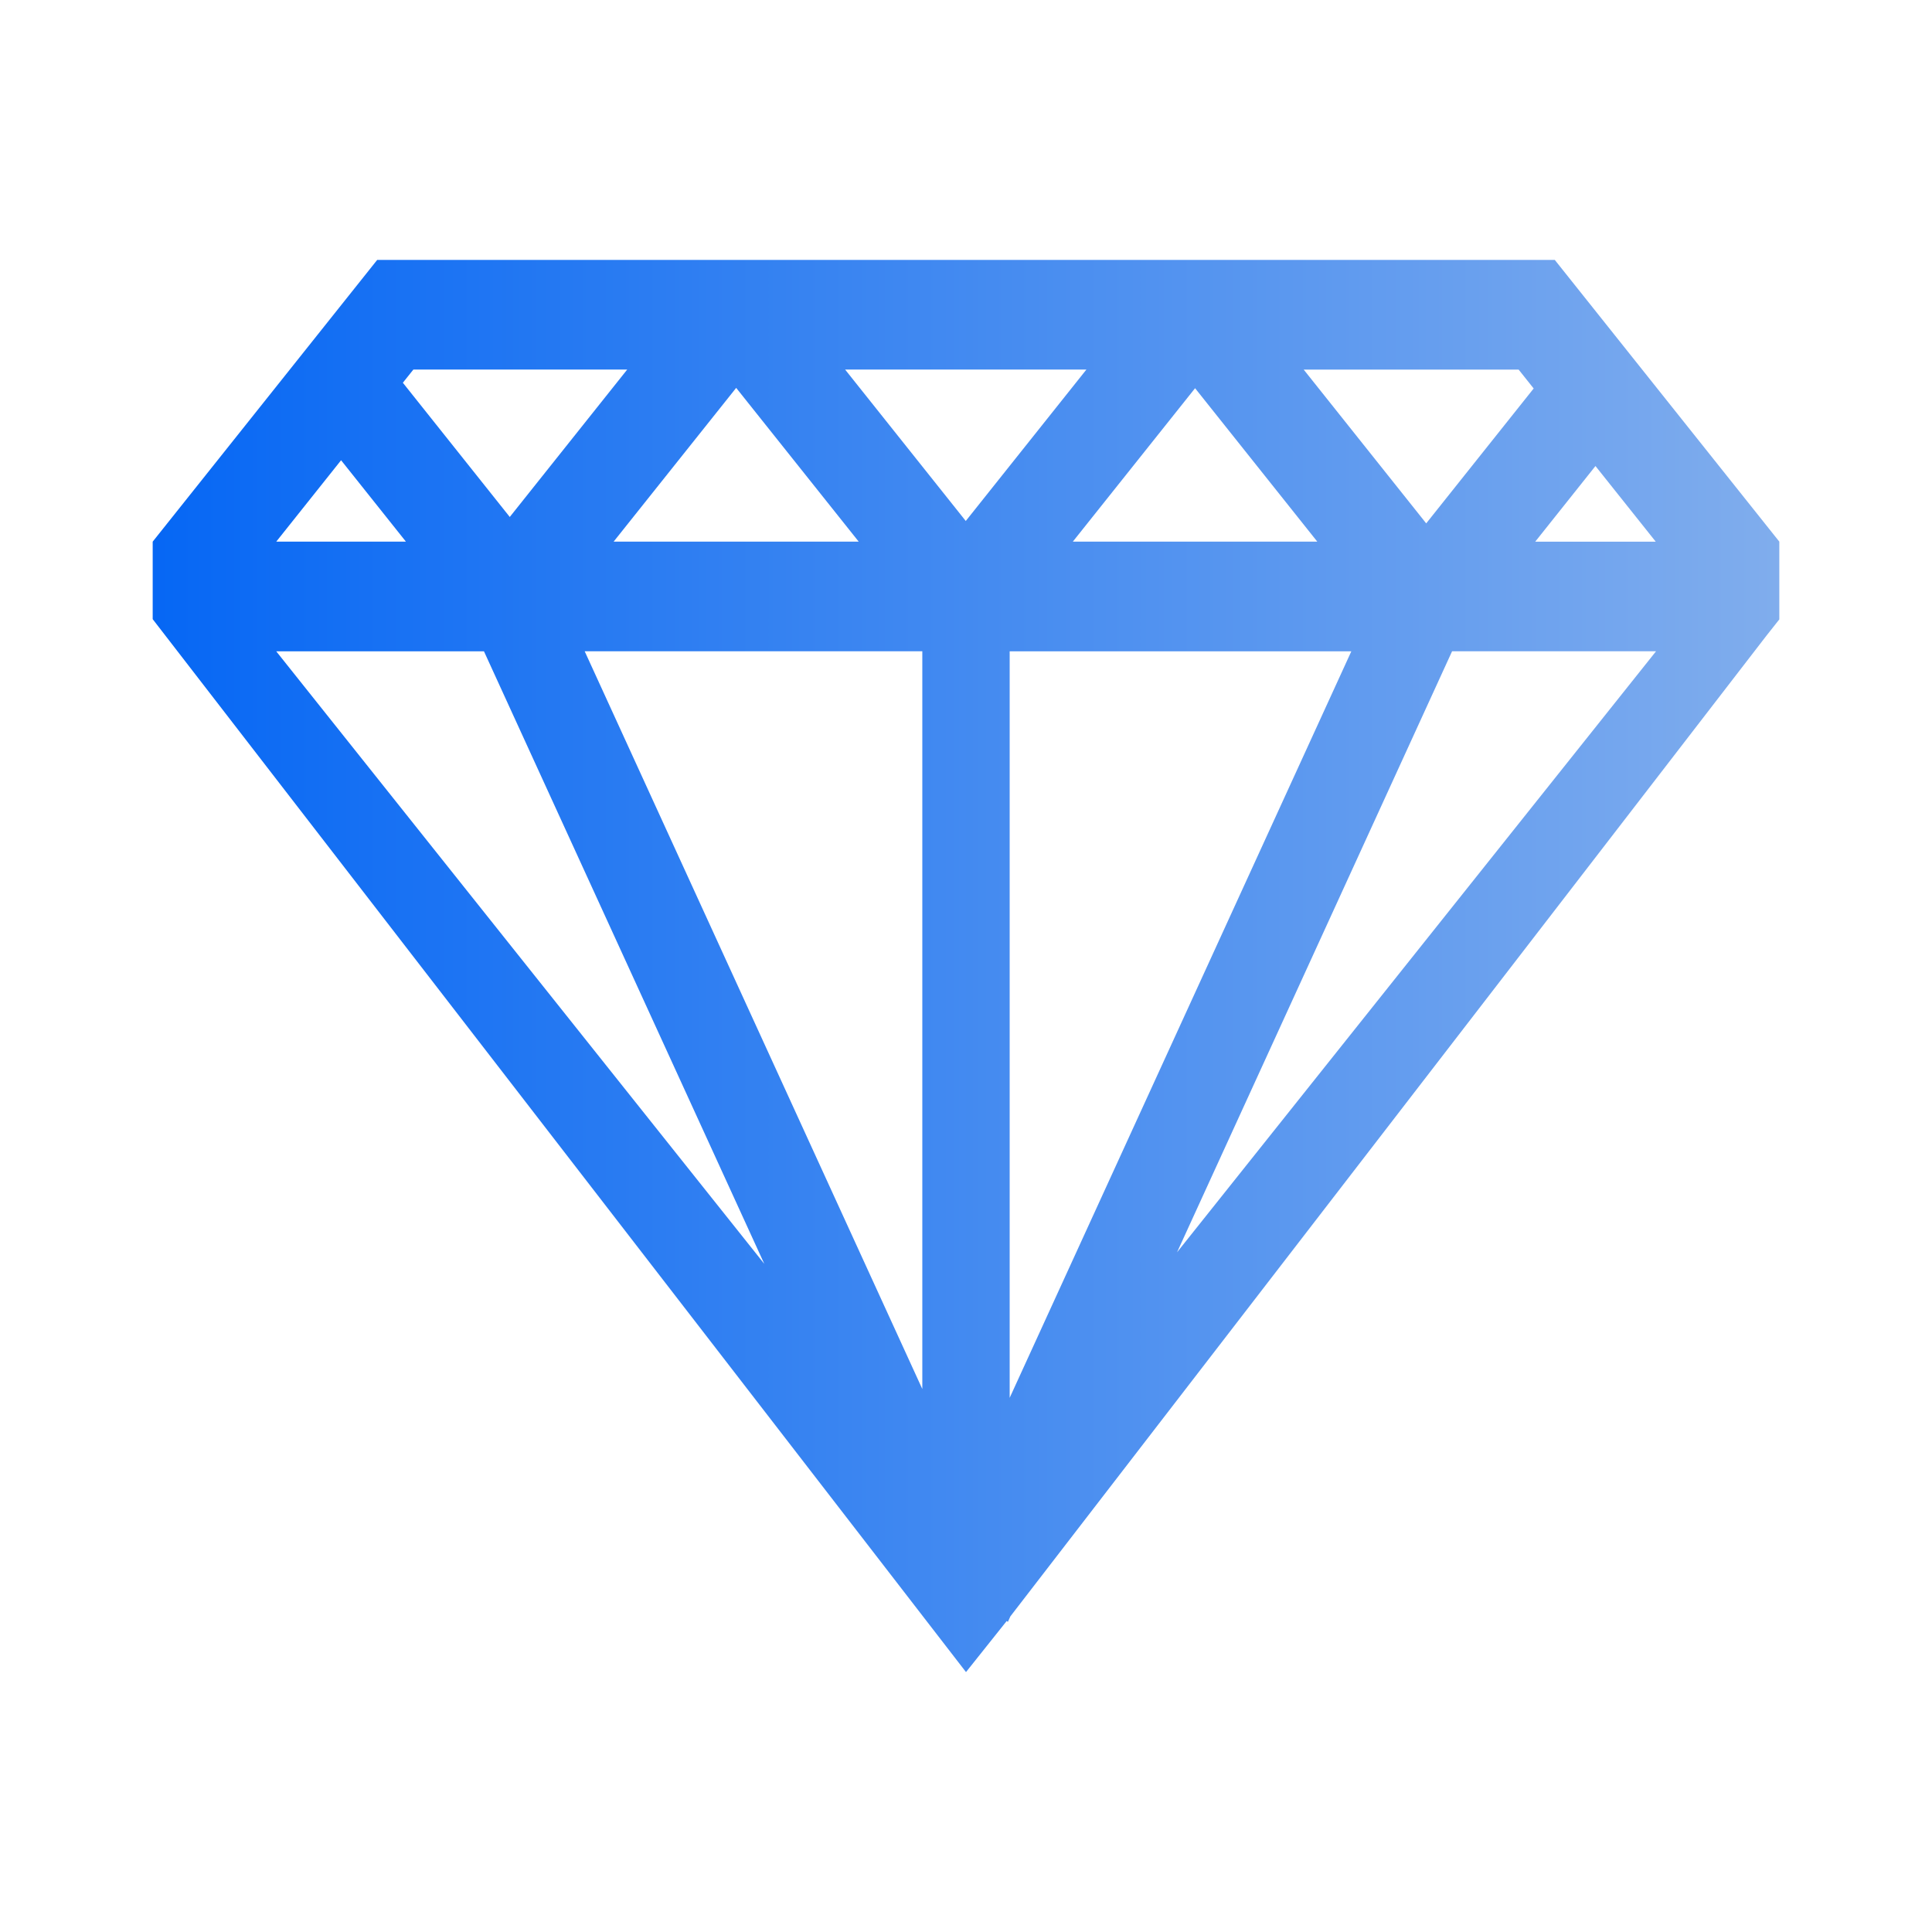
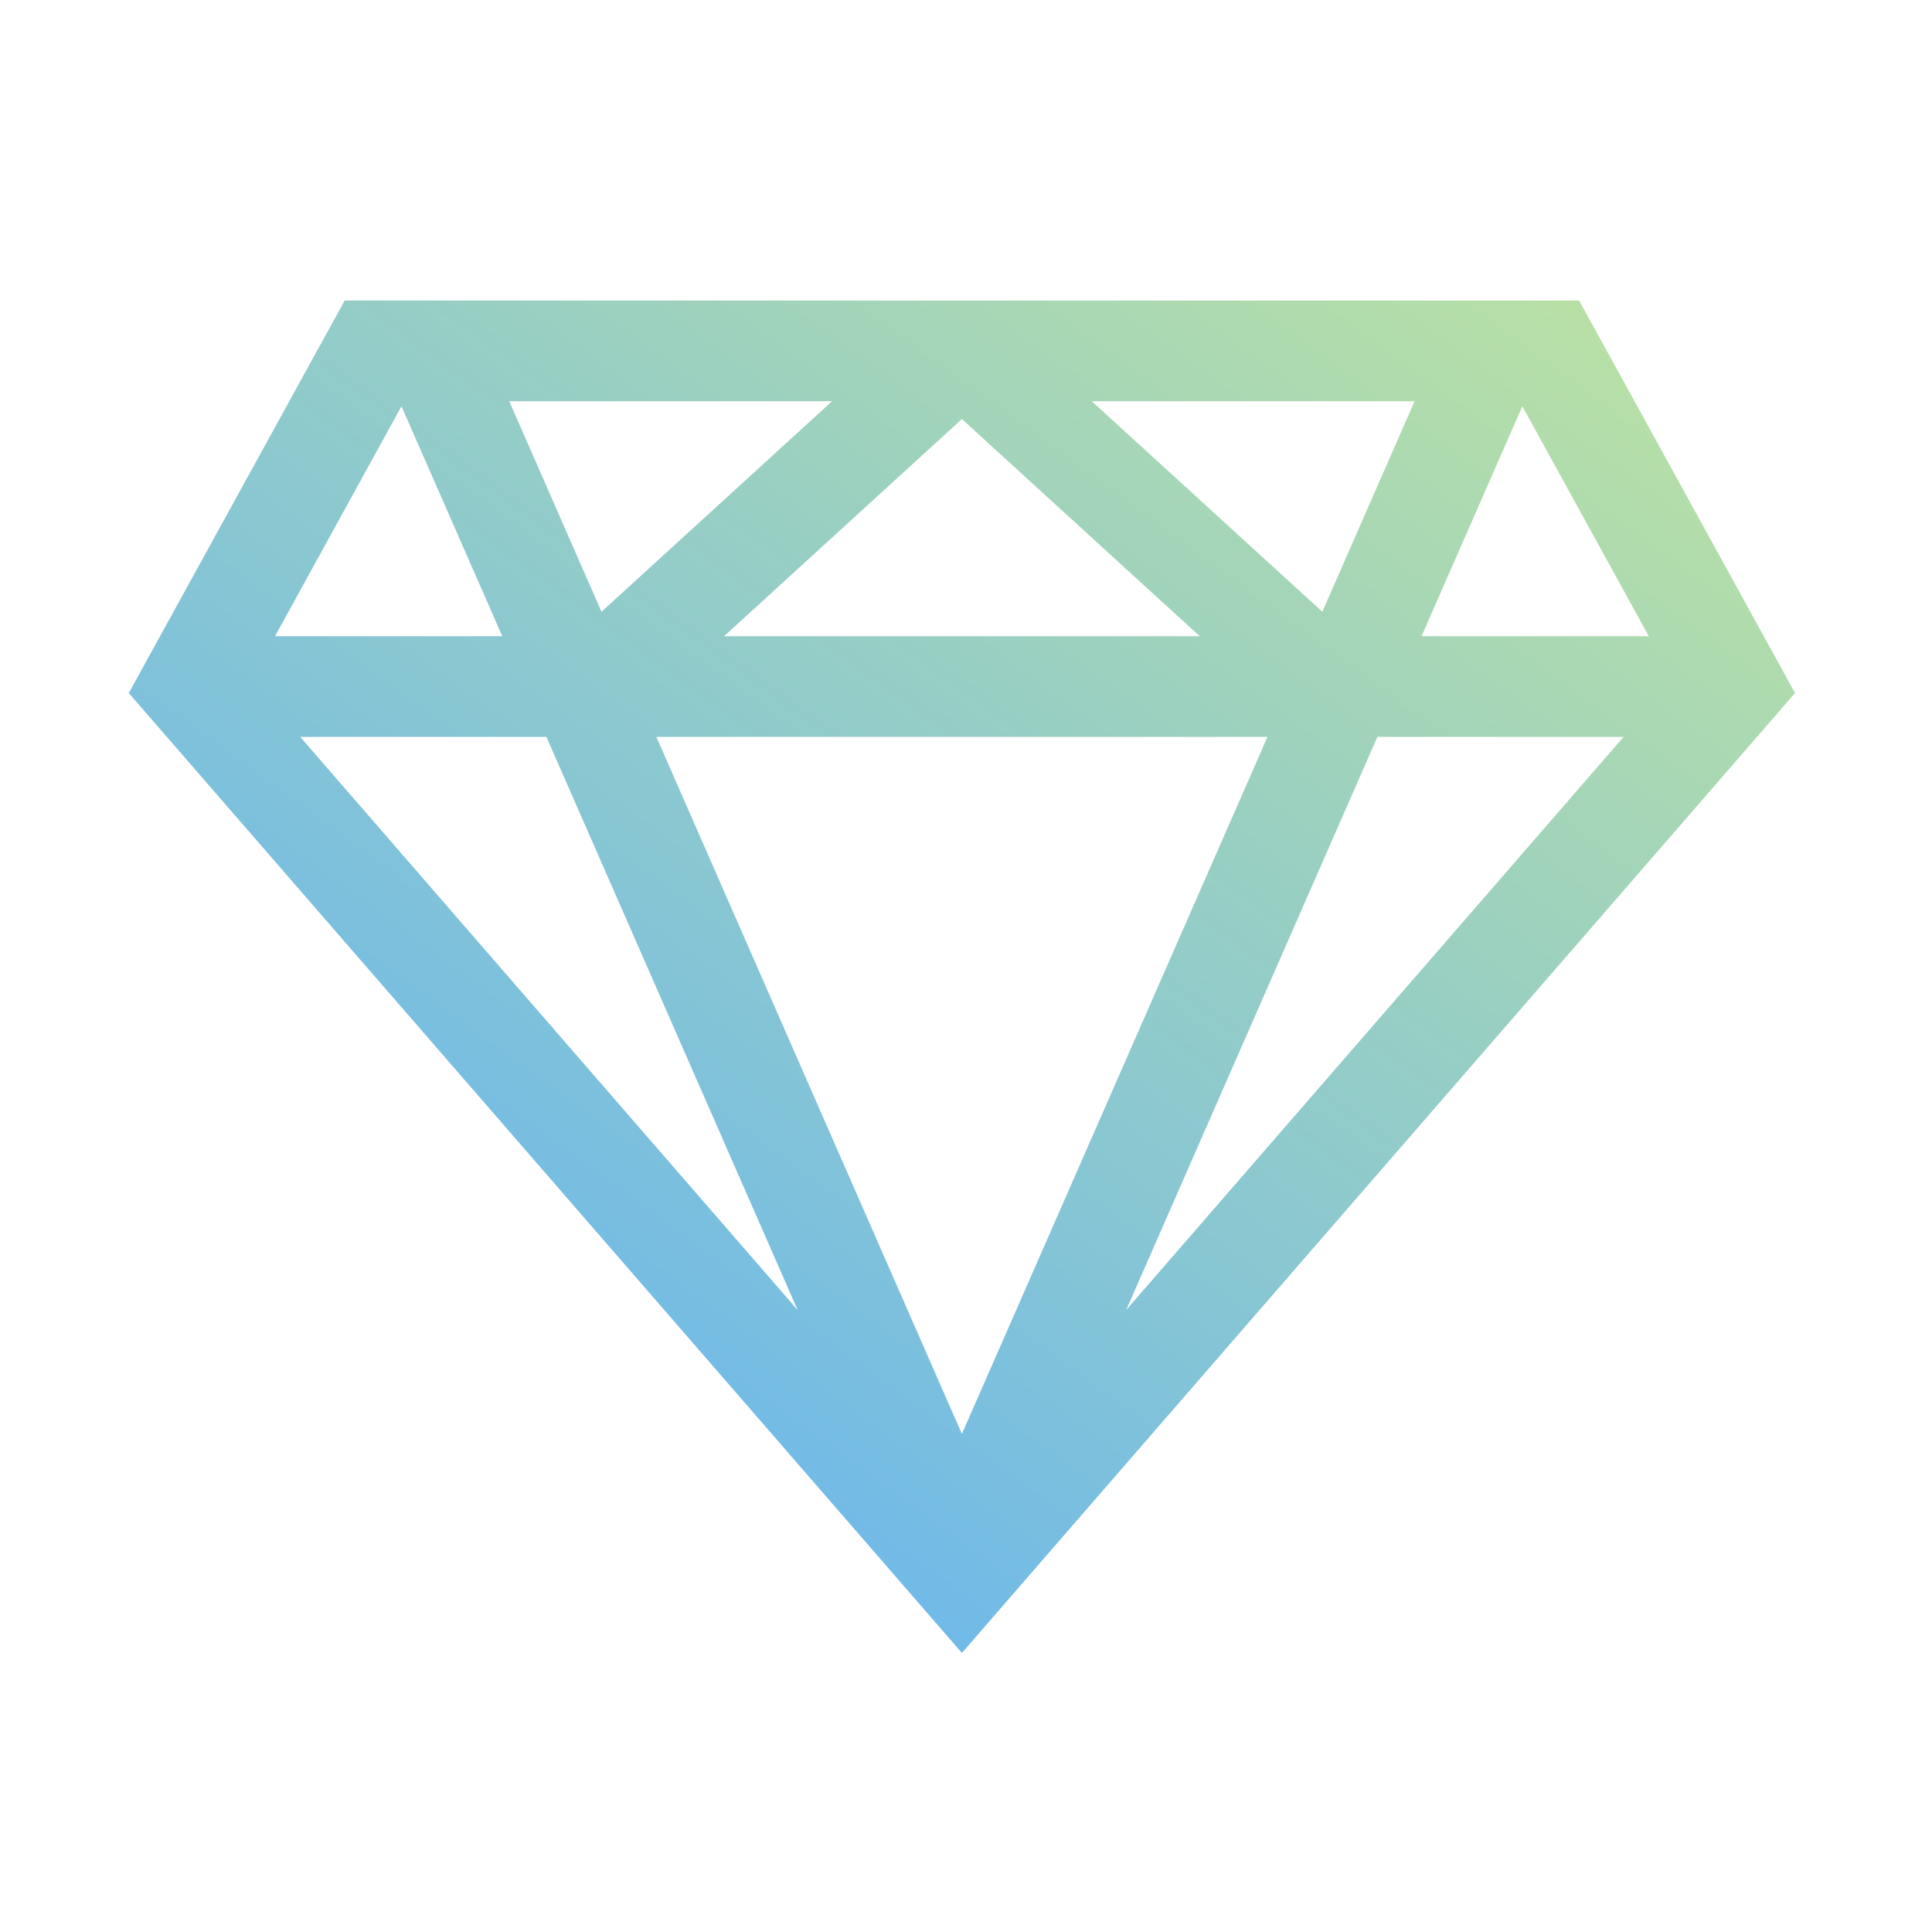
- <svg xmlns="http://www.w3.org/2000/svg" version="1.1" id="Capa_1" x="0px" y="0px" width="99.012px" height="99.012px" viewBox="0 0 99.012 99.012" enable-background="new 0 0 99.012 99.012" xml:space="preserve">
-   <g>
-     <linearGradient id="SVGID_1_" gradientUnits="userSpaceOnUse" x1="7.825" y1="49.506" x2="91.187" y2="49.506">
-       <stop offset="0" style="stop-color:#0667F4" />
-       <stop offset="1" style="stop-color:#80ADED" />
+ <svg xmlns="http://www.w3.org/2000/svg" width="90px" height="90px" viewBox="0 0 90 90" version="1.1">
+   <defs>
+     <linearGradient x1="96.019%" y1="-9.418%" x2="9.218%" y2="86.864%" id="linearGradient-1">
+       <stop stop-color="#C2E59C" offset="0%" />
+       <stop stop-color="#64B3F4" offset="100%" />
    </linearGradient>
-     <path fill="url(#SVGID_1_)" d="M79.681,13.321H19.33L7.825,27.759v3.972l41.681,53.961l2.086-2.618l0.061,0.044l0.127-0.282   L90.53,32.574l0.657-0.831v-3.985L79.681,13.321z M81.765,23.883l3.09,3.878h-6.178L81.765,23.883z M77.826,18.939l0.772,0.97   l-5.507,6.913l-6.279-7.881h11.014V18.939z M67.51,27.759H54.98l6.266-7.864L67.51,27.759z M55.677,18.939L49.494,26.7   l-6.184-7.762H55.677z M44.008,27.759H31.447l6.281-7.881L44.008,27.759z M21.185,18.939h10.959l-6.019,7.555l-5.479-6.879   L21.185,18.939z M17.48,23.587l3.323,4.172h-6.646L17.48,23.587z M14.156,33.378h10.646l14.367,31.393L14.156,33.378z    M47.267,71.185L29.964,33.376h17.303V71.185z M51.744,71.637V33.378h17.51L51.744,71.637z M60.321,64.179l14.096-30.803H84.87   L60.321,64.179z" />
+   </defs>
+   <g id="Page-1" stroke="none" stroke-width="1" fill="none" fill-rule="evenodd">
+     <g id="Artboard-1" fill="url(#linearGradient-1)">
+       <path d="M73.562,14 L44.809,14 L16.057,14 L6,32.285 L44.809,77 L83.619,32.285 L73.562,14 L73.562,14 Z M70.916,18.925 L76.808,29.637 L66.22,29.637 L70.916,18.925 L70.916,18.925 Z M65.897,18.69 L61.599,28.498 L50.857,18.69 L65.897,18.69 L65.897,18.69 Z M55.888,29.637 L44.809,29.637 L33.731,29.637 L44.809,19.521 L55.888,29.637 L55.888,29.637 Z M38.761,18.69 L28.02,28.498 L23.722,18.69 L38.761,18.69 L38.761,18.69 Z M18.702,18.925 L23.398,29.637 L12.811,29.637 L18.702,18.925 L18.702,18.925 Z M13.985,34.328 L25.454,34.328 L37.158,61.028 L13.985,34.328 L13.985,34.328 Z M30.576,34.328 L44.809,34.328 L59.043,34.328 L44.809,66.798 L30.576,34.328 L30.576,34.328 Z M52.46,61.028 L64.164,34.328 L75.633,34.328 L52.46,61.028 L52.46,61.028 Z" id="Shape" />
+     </g>
  </g>
</svg>
